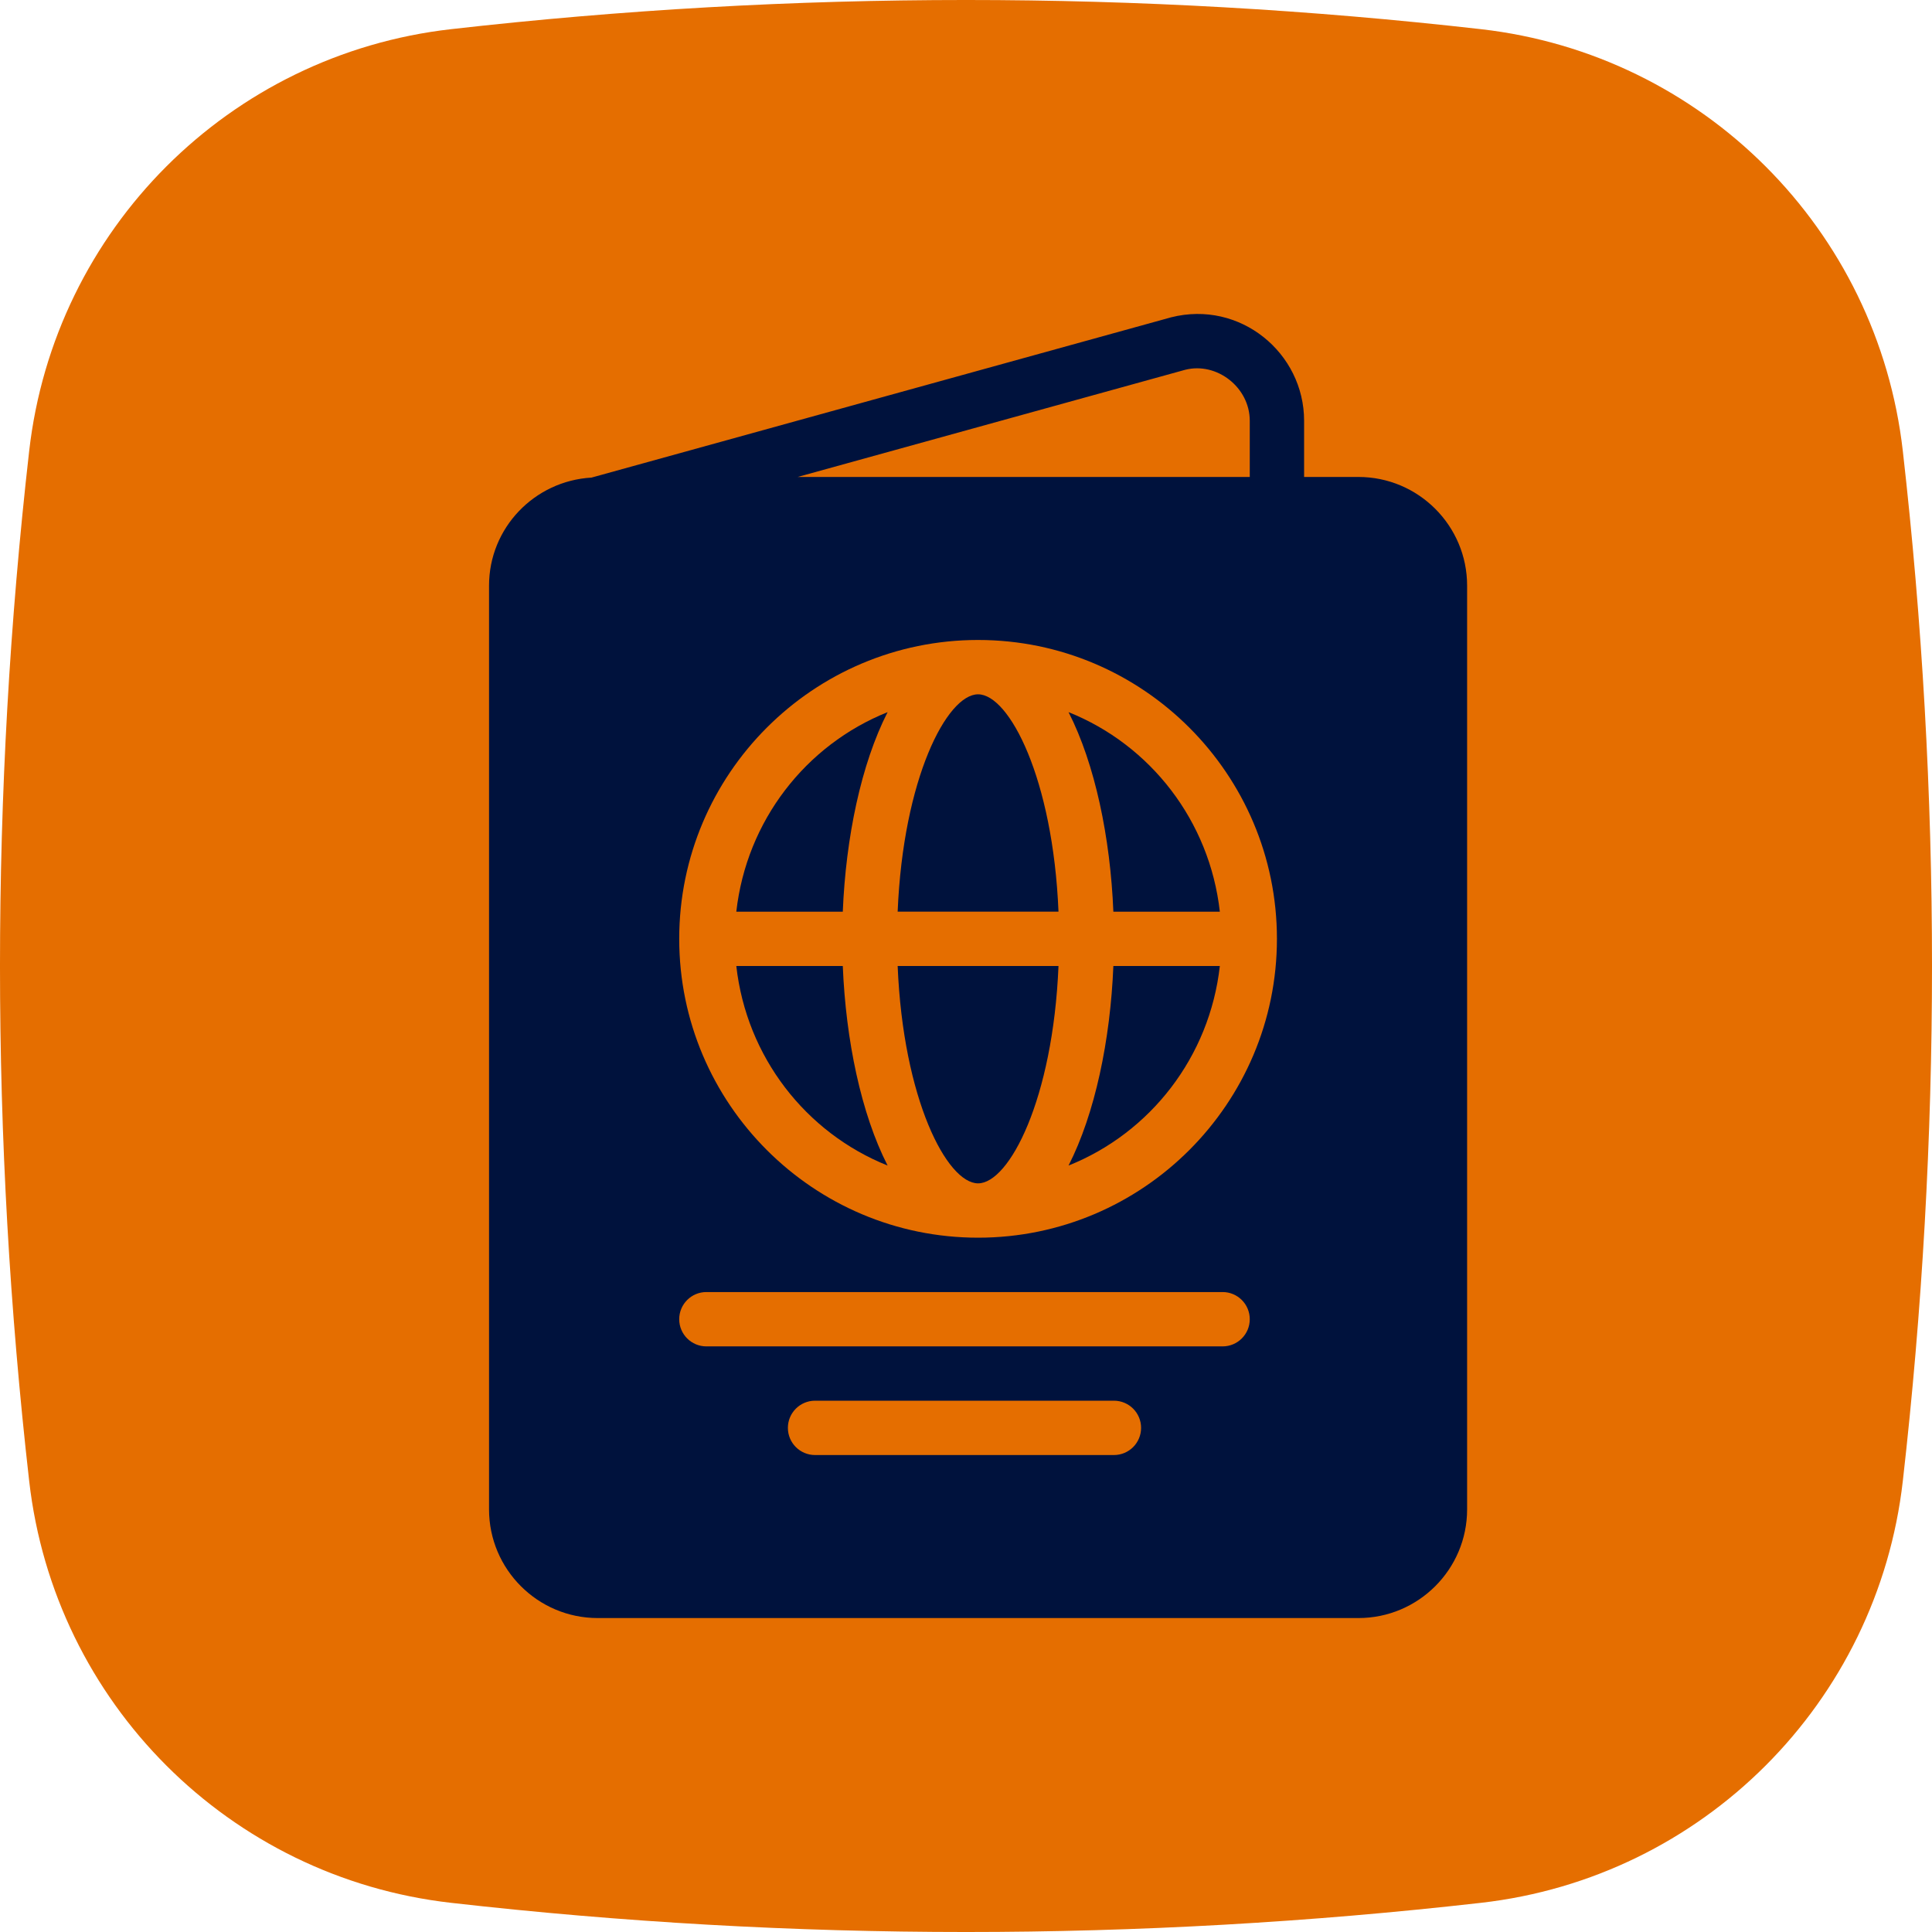
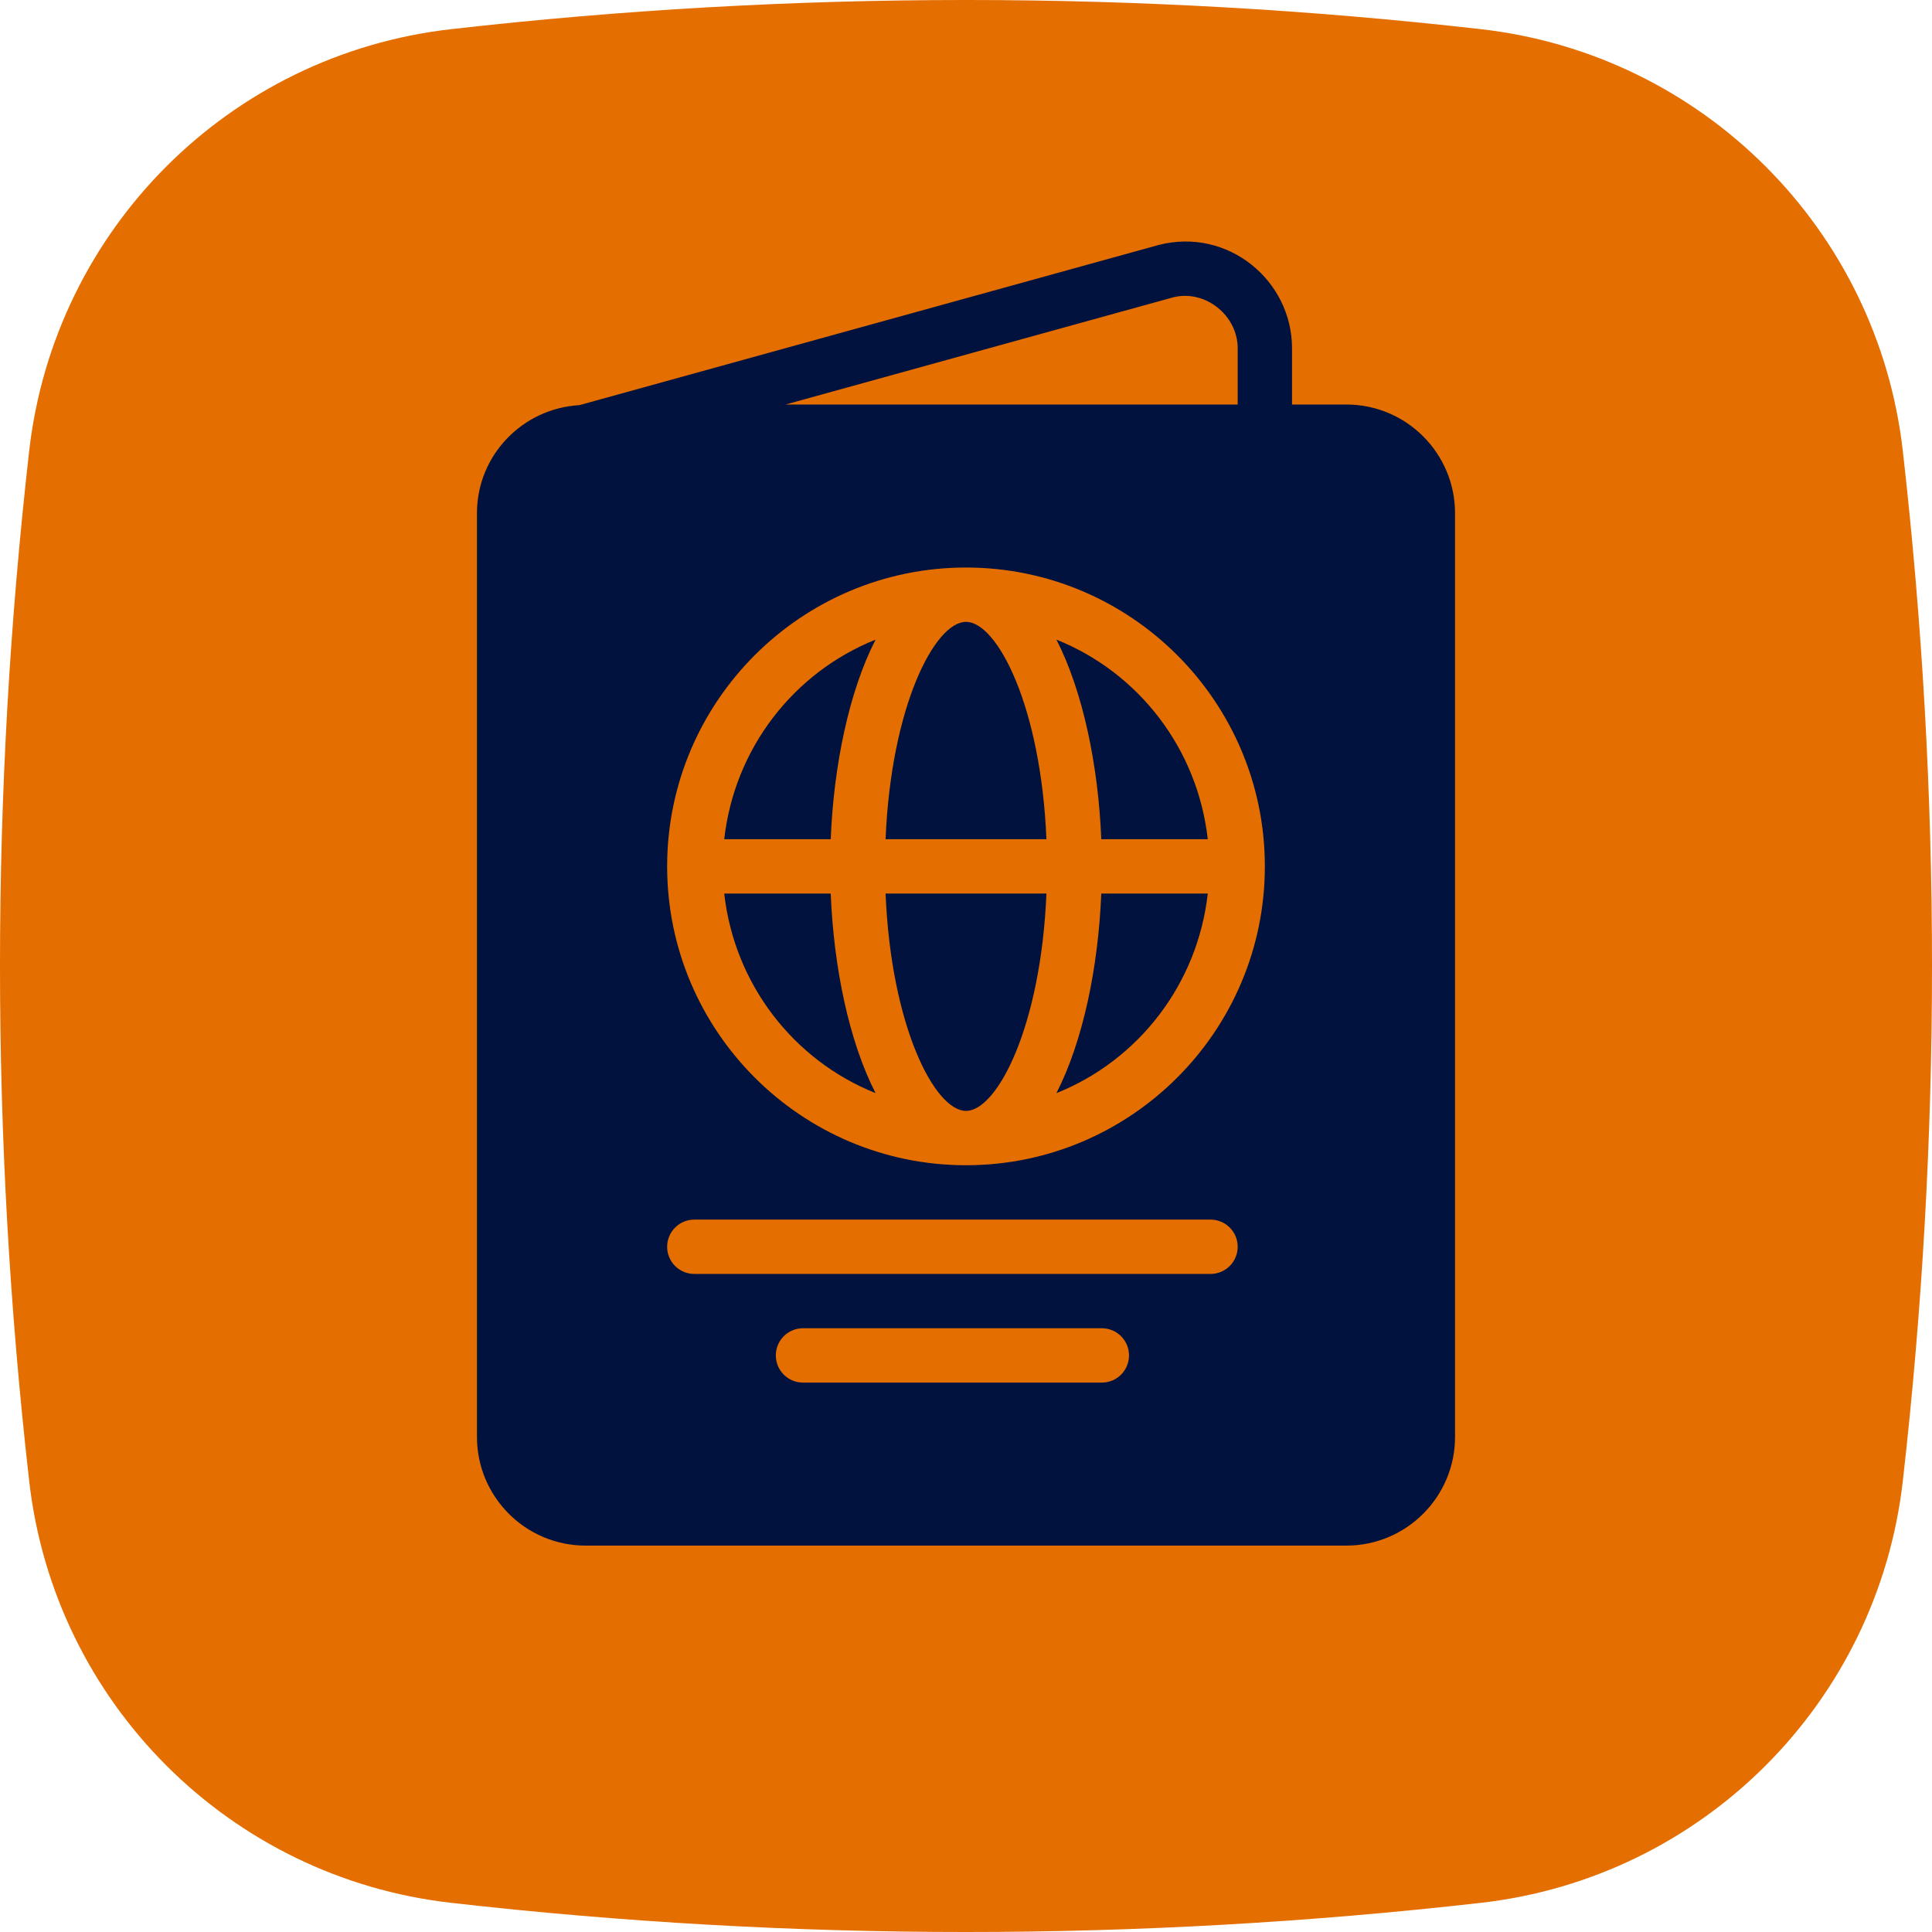
<svg xmlns="http://www.w3.org/2000/svg" width="80" height="80" viewBox="0 0 80 80" fill="none">
  <path d="M1.208 18.677C2.251 9.496 9.496 2.251 18.677 1.208C32.847 -0.403 47.153 -0.403 61.323 1.208C70.504 2.251 77.749 9.496 78.792 18.677C80.403 32.847 80.403 47.153 78.792 61.323C77.749 70.504 70.504 77.749 61.323 78.792C47.153 80.403 32.847 80.403 18.677 78.792C9.496 77.749 2.251 70.504 1.208 61.323C-0.403 47.153 -0.403 32.847 1.208 18.677Z" fill="#E56E00" />
-   <path d="M40.5 49C41.789 49 43.602 45.514 43.83 40H37.17C37.398 45.514 39.211 49 40.5 49Z" fill="#00123D" />
-   <path d="M30.489 37.751H34.898C35.023 34.686 35.655 31.639 36.754 29.488C33.361 30.847 30.912 33.99 30.489 37.751Z" fill="#00123D" />
-   <path d="M44.246 29.488C45.344 31.639 45.977 34.686 46.102 37.751H50.511C50.088 33.99 47.639 30.847 44.246 29.488Z" fill="#00123D" />
-   <path d="M40.5 28.75C39.211 28.75 37.398 32.235 37.17 37.75H43.83C43.602 32.235 41.789 28.75 40.5 28.75Z" fill="#00123D" />
-   <path d="M30.489 40C30.912 43.761 33.361 46.904 36.754 48.263C35.655 46.112 35.023 43.065 34.898 40H30.489Z" fill="#00123D" />
-   <path d="M56.25 19.75H54V17.422C54 14.613 51.35 12.417 48.495 13.139L24.493 19.776C22.133 19.912 20.25 21.856 20.25 24.25V62.5C20.25 64.982 22.268 67 24.75 67H56.25C58.732 67 60.75 64.982 60.75 62.5V24.25C60.75 21.768 58.732 19.75 56.25 19.75ZM49.073 15.313C50.385 14.978 51.75 16.041 51.75 17.422V19.75H33.029L49.073 15.313ZM46.125 60.25H33.75C33.128 60.25 32.625 59.747 32.625 59.125C32.625 58.503 33.128 58 33.75 58H46.125C46.747 58 47.25 58.503 47.25 59.125C47.25 59.747 46.747 60.25 46.125 60.25ZM50.625 55.751H29.25C28.628 55.751 28.125 55.248 28.125 54.626C28.125 54.004 28.628 53.501 29.25 53.501H50.625C51.247 53.501 51.75 54.004 51.75 54.626C51.75 55.248 51.247 55.751 50.625 55.751ZM40.5 51.25C33.676 51.25 28.125 45.699 28.125 38.875C28.125 32.051 33.676 26.5 40.5 26.5C47.324 26.5 52.875 32.051 52.875 38.875C52.875 45.699 47.324 51.25 40.5 51.25Z" fill="#00123D" />
-   <path d="M44.246 48.263C47.639 46.904 50.088 43.761 50.511 40H46.102C45.977 43.065 45.344 46.112 44.246 48.263Z" fill="#00123D" />
+   <path d="M40 46C41.289 46 43.102 42.514 43.33 37H36.67C36.898 42.514 38.711 46 40 46Z" fill="#00123D" />
+   <path d="M29.989 34.75H34.398C34.523 31.685 35.155 28.638 36.254 26.487C32.861 27.846 30.412 30.989 29.989 34.75Z" fill="#00123D" />
+   <path d="M43.746 26.487C44.844 28.638 45.477 31.685 45.602 34.75H50.011C49.588 30.989 47.139 27.846 43.746 26.487Z" fill="#00123D" />
+   <path d="M40 25.75C38.711 25.75 36.898 29.235 36.67 34.75H43.33C43.102 29.235 41.289 25.75 40 25.75Z" fill="#00123D" />
+   <path d="M29.989 37C30.412 40.761 32.861 43.904 36.254 45.263C35.155 43.112 34.523 40.065 34.398 37H29.989Z" fill="#00123D" />
+   <path d="M55.75 16.75H53.5V14.422C53.5 11.613 50.85 9.417 47.995 10.139L23.993 16.776C21.633 16.912 19.75 18.856 19.75 21.25V59.5C19.75 61.982 21.768 64 24.25 64H55.75C58.232 64 60.25 61.982 60.25 59.5V21.25C60.25 18.768 58.232 16.75 55.75 16.75ZM48.573 12.313C49.885 11.978 51.25 13.041 51.25 14.422V16.75H32.529L48.573 12.313ZM45.625 57.25H33.25C32.628 57.25 32.125 56.747 32.125 56.125C32.125 55.503 32.628 55 33.25 55H45.625C46.247 55 46.75 55.503 46.75 56.125C46.75 56.747 46.247 57.25 45.625 57.25ZM50.125 52.751H28.75C28.128 52.751 27.625 52.248 27.625 51.626C27.625 51.004 28.128 50.501 28.75 50.501H50.125C50.747 50.501 51.25 51.004 51.25 51.626C51.25 52.248 50.747 52.751 50.125 52.751ZM40 48.25C33.176 48.25 27.625 42.699 27.625 35.875C27.625 29.051 33.176 23.5 40 23.5C46.824 23.5 52.375 29.051 52.375 35.875C52.375 42.699 46.824 48.25 40 48.25Z" fill="#00123D" />
+   <path d="M43.746 45.263C47.139 43.904 49.588 40.761 50.011 37H45.602C45.477 40.065 44.844 43.112 43.746 45.263Z" fill="#00123D" />
</svg>
